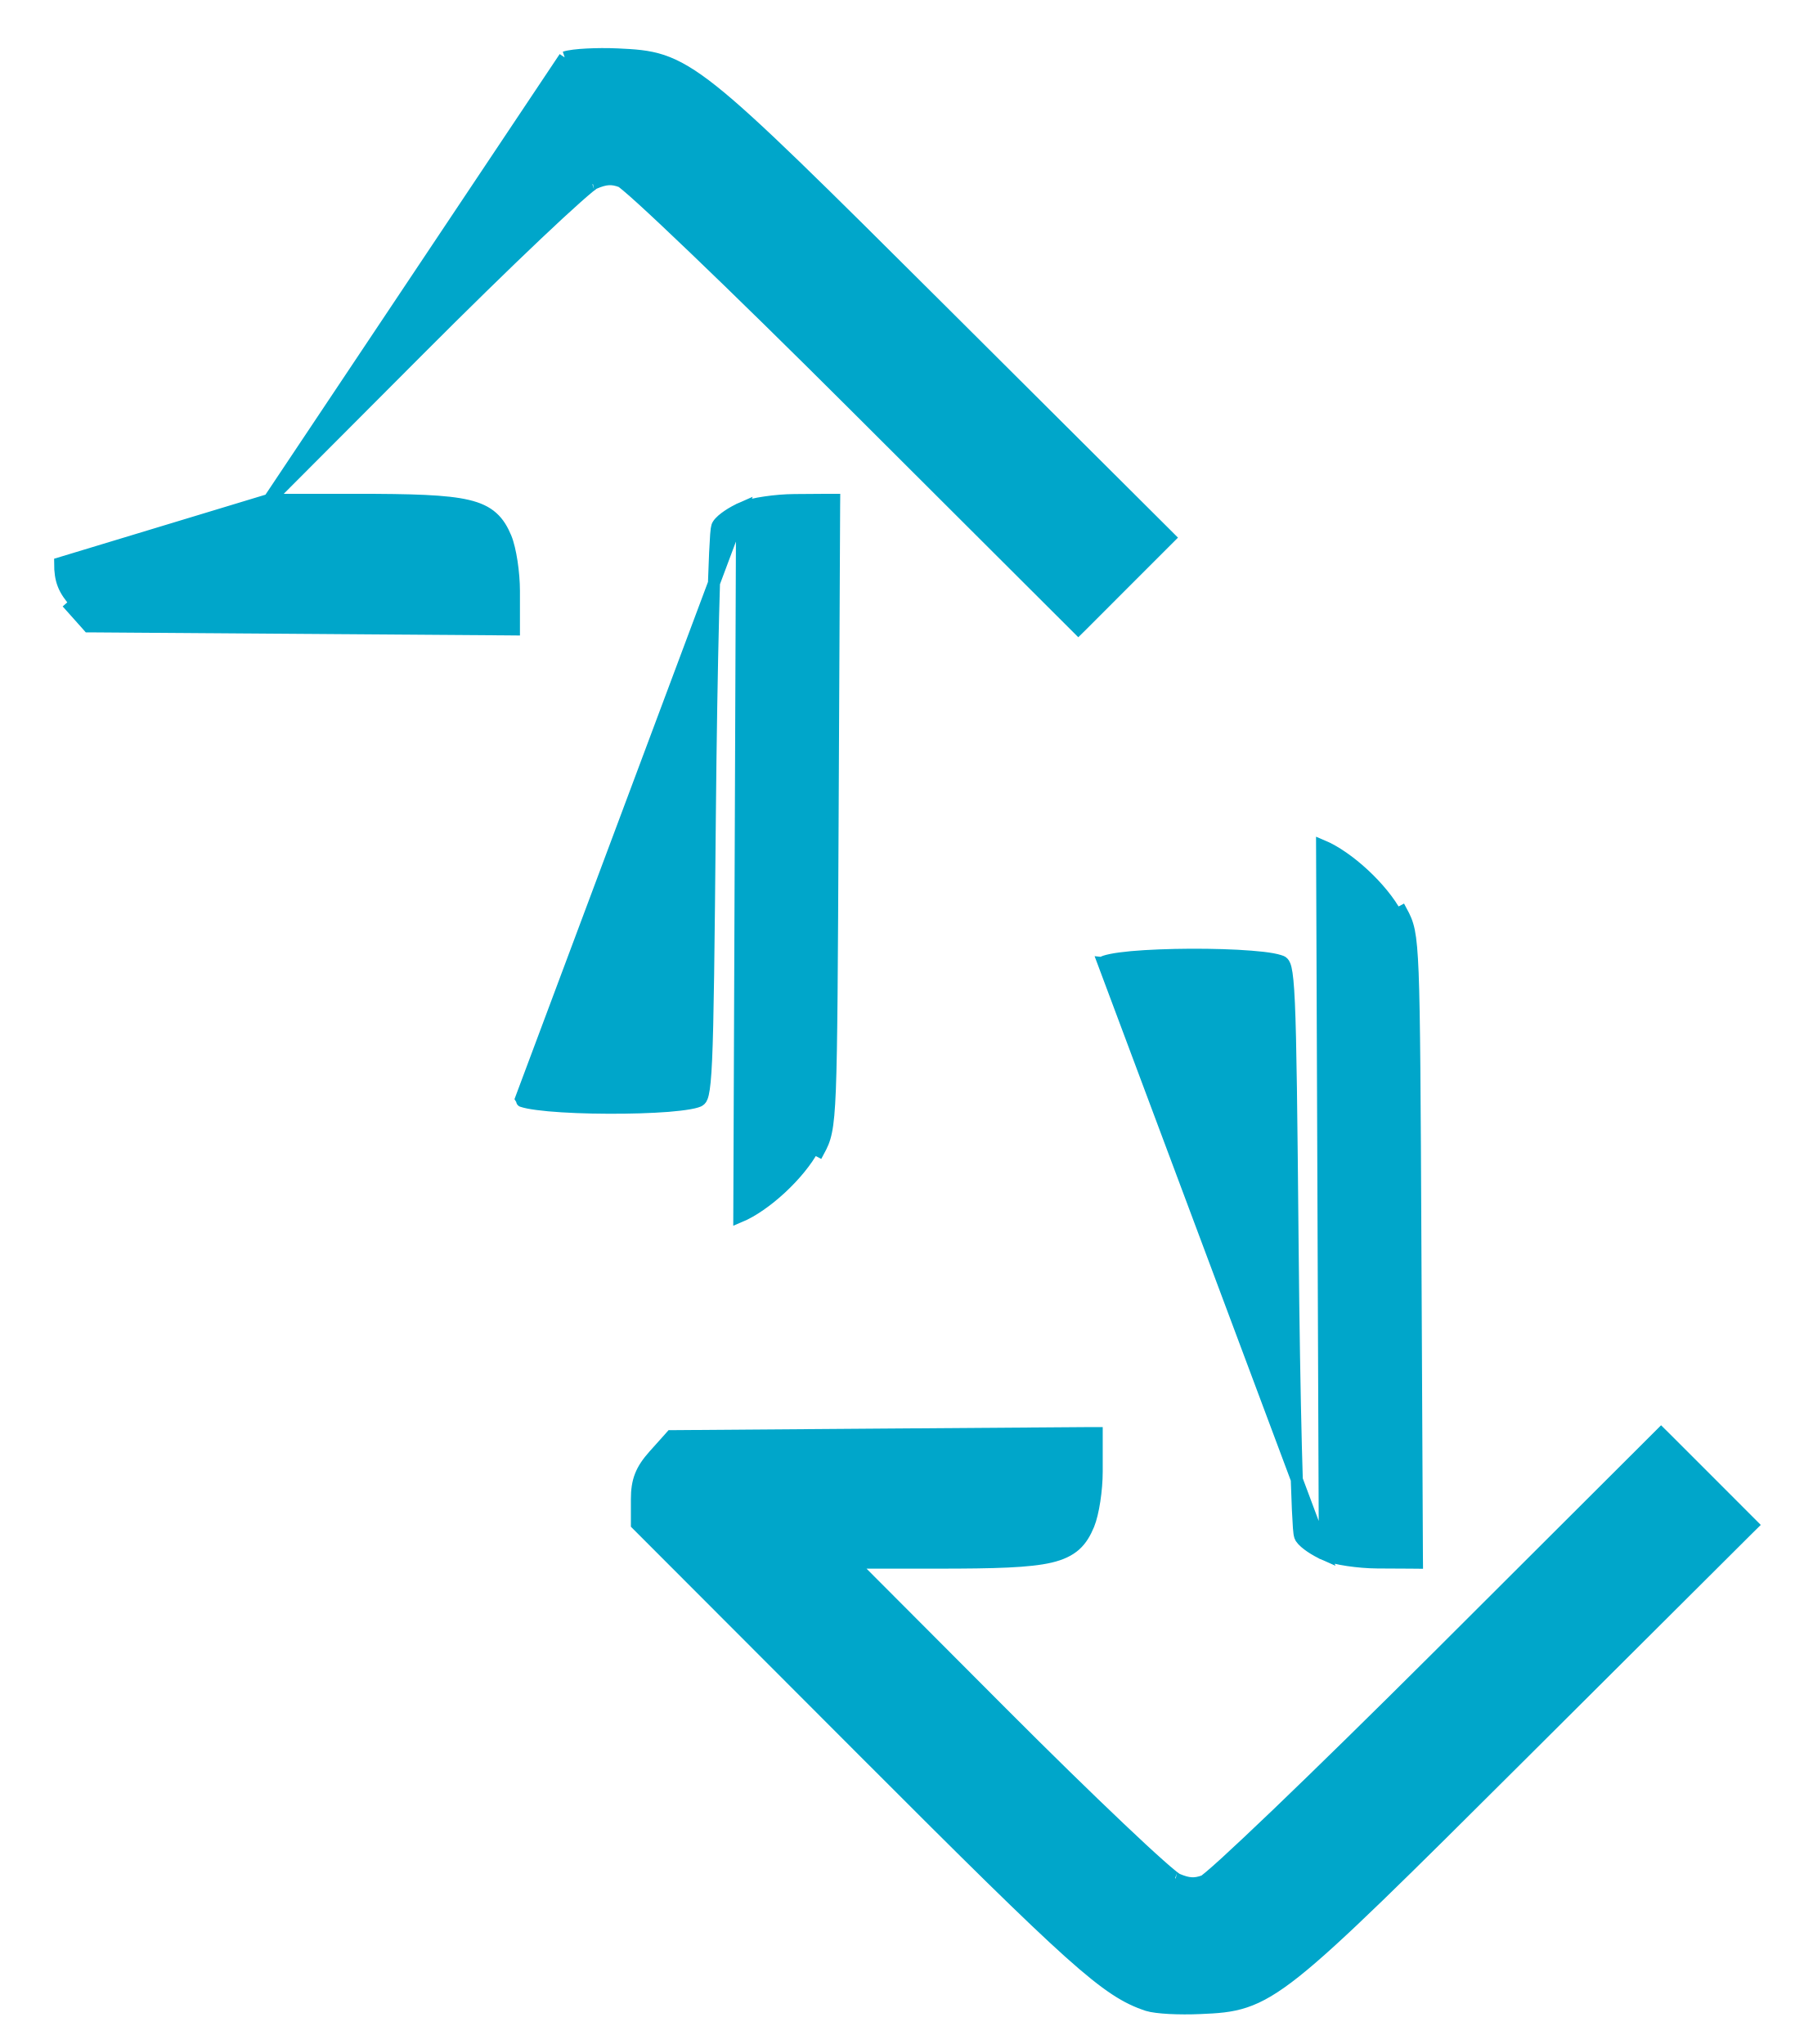
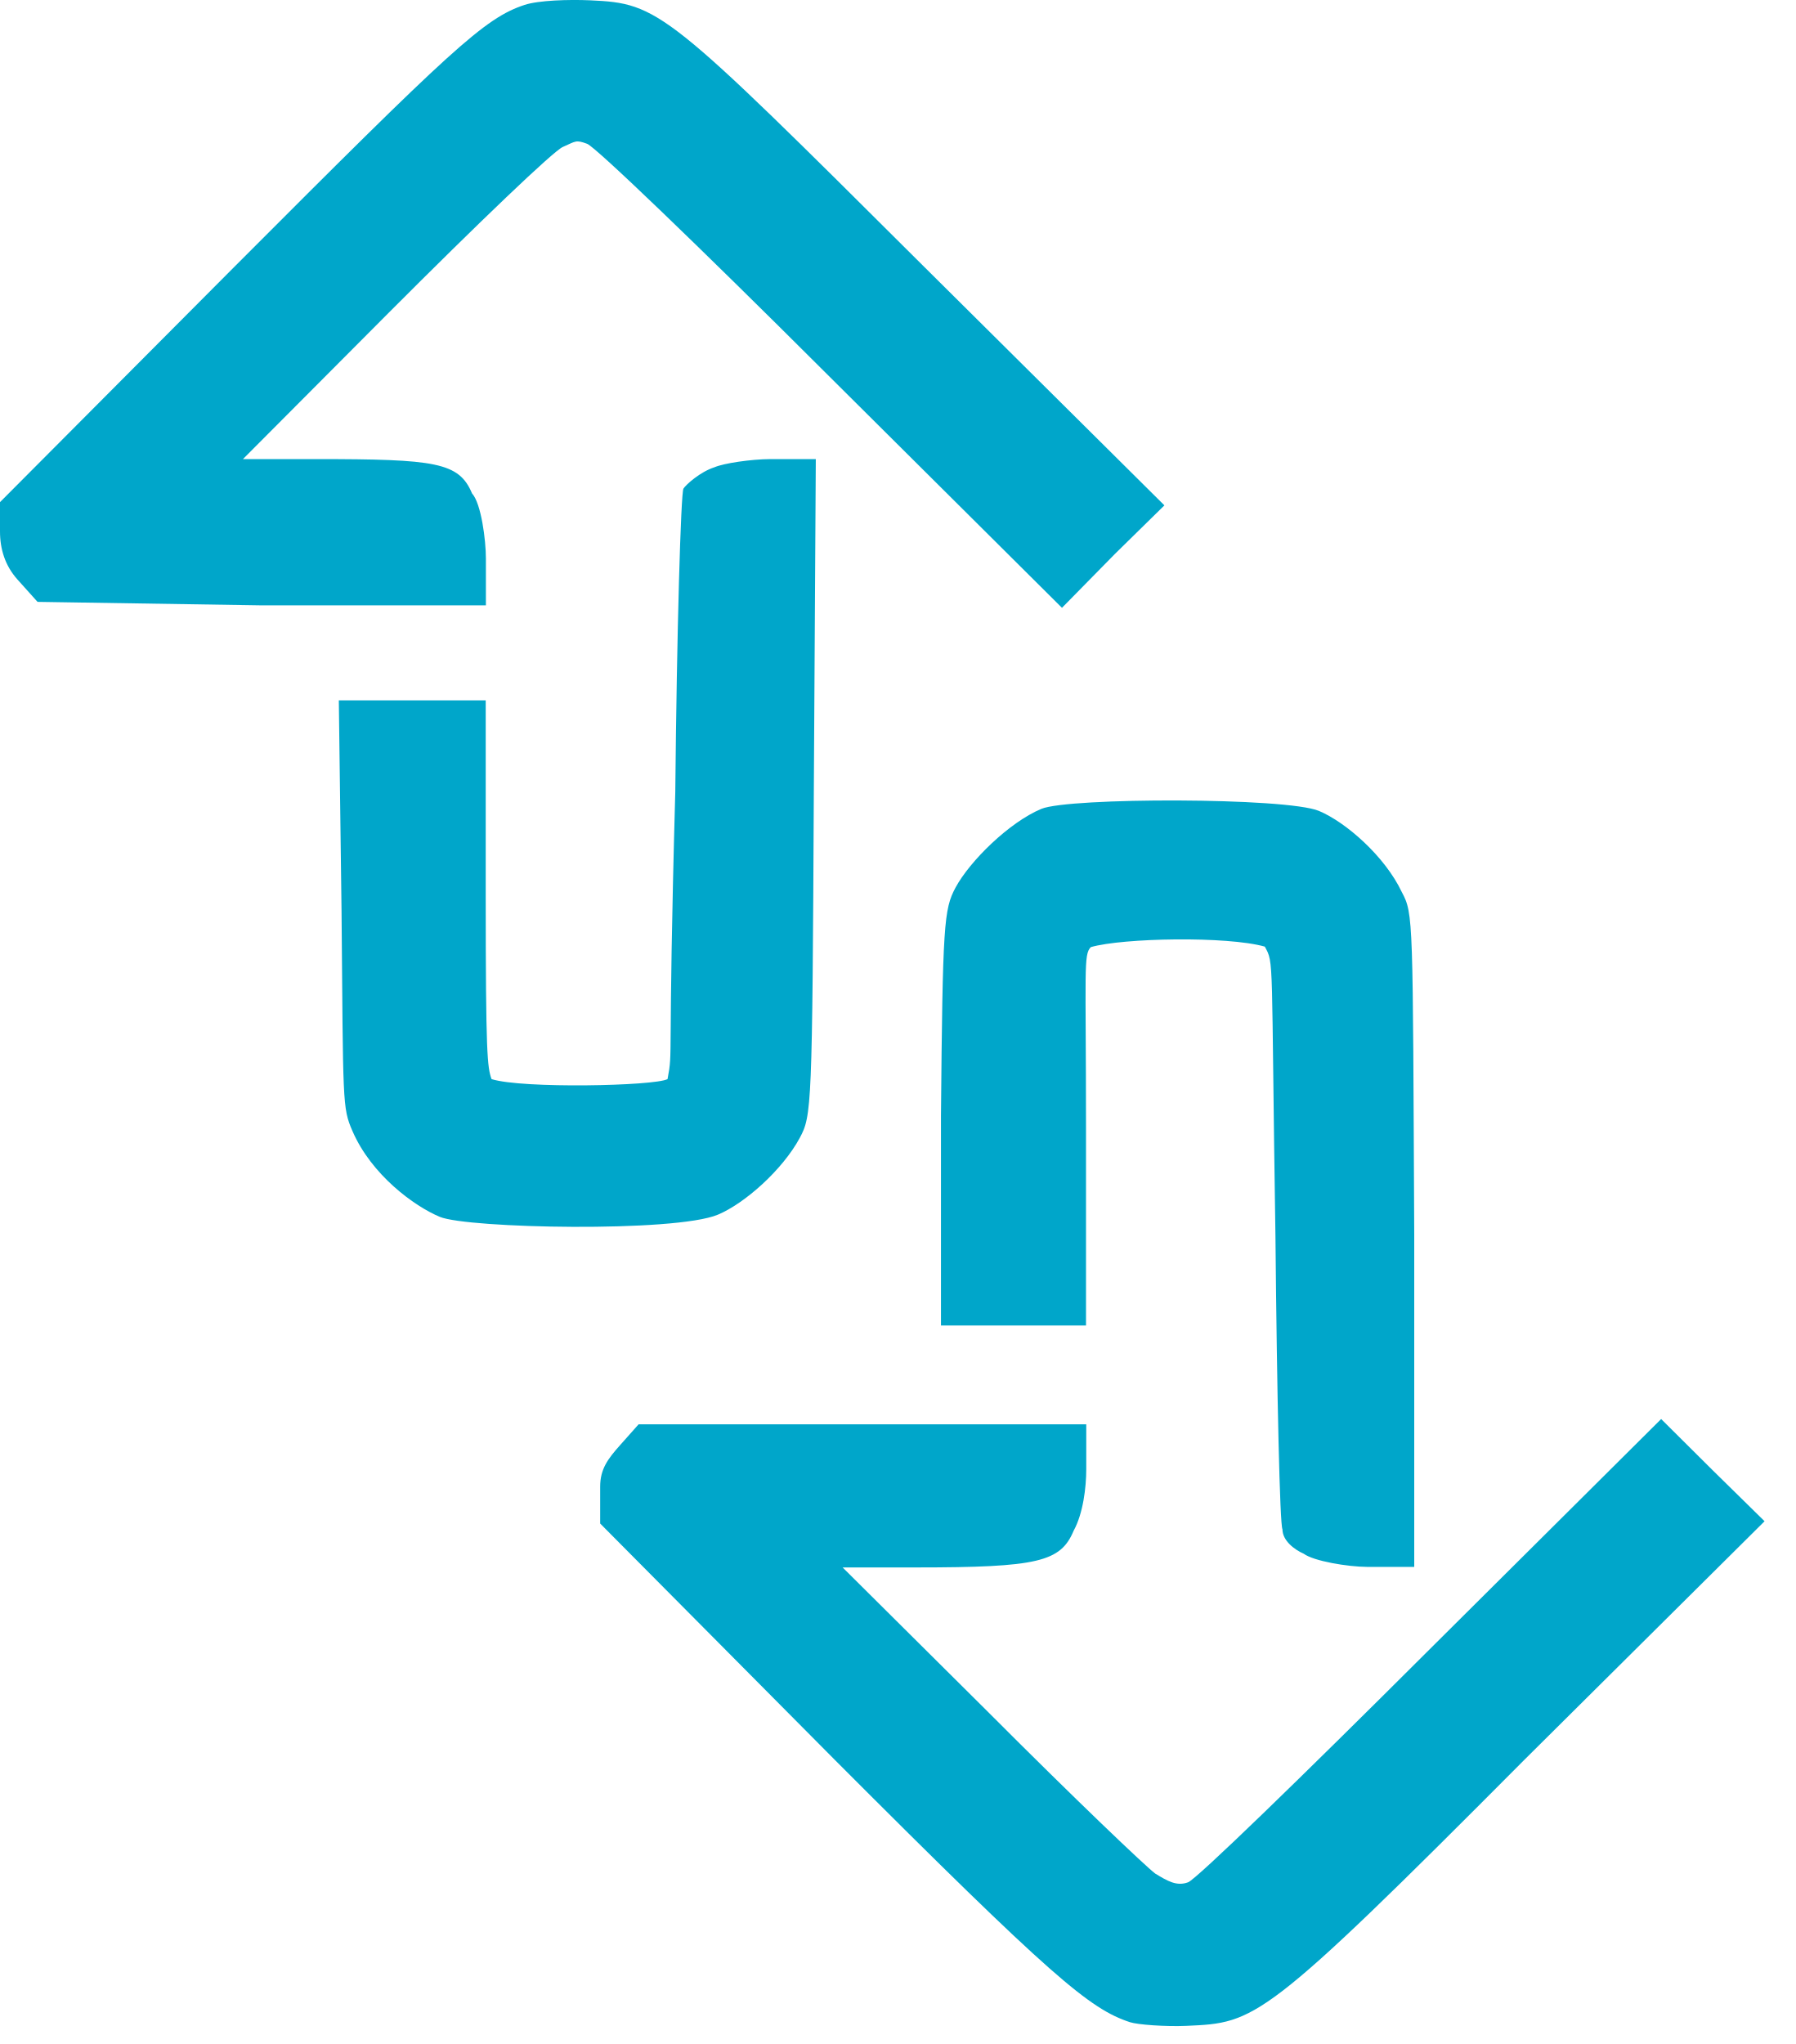
- <svg xmlns="http://www.w3.org/2000/svg" width="30" height="34" viewBox="0 0 30 34" fill="none">
-   <path d="M4.478 8.314H5.902C6.86 8.314 7.424 8.33 7.775 8.413C7.954 8.455 8.086 8.516 8.188 8.608C8.29 8.699 8.355 8.814 8.41 8.945C8.45 9.042 8.484 9.19 8.508 9.346C8.532 9.504 8.547 9.678 8.547 9.832V10.369V10.47L8.446 10.469L4.981 10.444L1.516 10.419L1.472 10.419L1.443 10.386L1.184 10.096L1.184 10.096L1.259 10.03C1.06 9.807 1 9.654 1 9.368L4.478 8.314ZM4.478 8.314L6.967 5.818C7.698 5.085 8.394 4.405 8.926 3.901C9.193 3.648 9.418 3.44 9.586 3.291C9.67 3.216 9.739 3.157 9.791 3.114C9.817 3.093 9.838 3.077 9.855 3.065C9.873 3.052 9.88 3.049 9.879 3.049C9.98 3.005 10.054 2.985 10.121 2.981C10.186 2.977 10.251 2.989 10.333 3.019C10.333 3.019 10.339 3.023 10.356 3.035C10.374 3.048 10.399 3.069 10.431 3.096C10.495 3.149 10.581 3.226 10.689 3.324C10.903 3.519 11.198 3.797 11.552 4.136C12.259 4.813 13.2 5.735 14.206 6.739L17.863 10.389L17.933 10.459L18.004 10.389L18.691 9.701L19.378 9.014L19.449 8.943L19.378 8.872L15.655 5.162C13.581 3.096 12.525 2.046 11.848 1.508C11.508 1.238 11.257 1.091 11.015 1.01C10.773 0.93 10.547 0.918 10.269 0.905L10.269 0.905C10.095 0.897 9.912 0.899 9.756 0.907C9.604 0.915 9.467 0.93 9.391 0.955M4.478 8.314L9.391 0.955M9.391 0.955C9.391 0.955 9.391 0.955 9.391 0.955L9.422 1.05L9.391 0.955ZM12.341 8.45L12.341 8.45C12.43 8.411 12.573 8.379 12.726 8.357C12.881 8.334 13.056 8.319 13.215 8.318H13.215L13.771 8.314L13.873 8.314L13.872 8.415L13.847 13.575C13.835 16.128 13.828 17.421 13.801 18.121C13.787 18.47 13.768 18.677 13.738 18.821C13.708 18.97 13.667 19.05 13.617 19.143C13.617 19.143 13.617 19.143 13.617 19.143L13.529 19.096C13.293 19.536 12.73 20.058 12.295 20.239L12.341 8.45ZM12.341 8.45C12.259 8.486 12.175 8.532 12.106 8.579C12.041 8.623 11.975 8.676 11.942 8.728L11.942 8.728C11.93 8.746 11.926 8.766 11.925 8.772L11.925 8.773C11.922 8.782 11.921 8.794 11.919 8.805C11.916 8.828 11.913 8.858 11.91 8.894C11.905 8.966 11.899 9.067 11.893 9.193C11.881 9.446 11.87 9.803 11.859 10.239C11.837 11.109 11.817 12.293 11.805 13.581C11.784 15.834 11.771 17.003 11.743 17.624C11.729 17.936 11.711 18.102 11.689 18.196C11.678 18.242 11.667 18.265 11.659 18.278C11.652 18.289 11.645 18.296 11.629 18.307L11.629 18.307C11.627 18.309 11.614 18.317 11.583 18.326C11.554 18.335 11.516 18.344 11.47 18.352C11.376 18.369 11.254 18.383 11.112 18.395C10.828 18.417 10.469 18.428 10.112 18.426C9.755 18.425 9.401 18.411 9.125 18.386C8.987 18.373 8.871 18.358 8.785 18.341C8.741 18.332 8.708 18.323 8.684 18.315C8.664 18.307 8.656 18.303 8.656 18.302L12.341 8.45Z" fill="#00A6CA" stroke="#00A6CA" stroke-width="0.2" />
-   <path d="M19.083 33.353C18.739 33.239 18.436 33.06 17.784 32.476C17.133 31.892 16.124 30.895 14.367 29.135L10.621 25.383L10.592 25.354V25.313V24.94C10.592 24.79 10.608 24.666 10.654 24.549C10.7 24.431 10.773 24.327 10.876 24.211C10.876 24.211 10.876 24.211 10.876 24.211L11.135 23.922L11.164 23.889L11.209 23.889L14.674 23.863L18.139 23.838L18.239 23.838V23.939V24.476C18.239 24.63 18.224 24.804 18.2 24.962C18.176 25.118 18.142 25.265 18.102 25.362C18.047 25.494 17.983 25.608 17.881 25.7C17.778 25.791 17.646 25.853 17.467 25.895C17.116 25.977 16.552 25.993 15.594 25.993H14.17L16.659 28.489C17.39 29.222 18.086 29.902 18.619 30.407C18.885 30.66 19.11 30.868 19.278 31.017C19.362 31.092 19.431 31.151 19.483 31.193C19.509 31.214 19.53 31.231 19.547 31.242C19.565 31.255 19.572 31.259 19.571 31.259C19.672 31.302 19.746 31.323 19.813 31.326C19.878 31.33 19.943 31.319 20.025 31.289C20.025 31.289 20.032 31.285 20.048 31.273C20.066 31.259 20.091 31.239 20.123 31.212C20.187 31.158 20.274 31.082 20.381 30.984C20.595 30.788 20.89 30.511 21.244 30.172C21.951 29.494 22.892 28.572 23.898 27.569L27.555 23.919L27.625 23.849L27.696 23.919L28.383 24.606L29.07 25.294L29.141 25.365L29.07 25.435L25.347 29.145C23.273 31.212 22.217 32.262 21.54 32.8C21.2 33.07 20.949 33.217 20.707 33.297C20.465 33.378 20.239 33.39 19.961 33.402L19.961 33.402C19.787 33.41 19.604 33.409 19.448 33.401C19.297 33.393 19.159 33.377 19.083 33.353ZM19.083 33.353L19.115 33.258L19.083 33.353C19.083 33.353 19.083 33.353 19.083 33.353ZM22.033 25.858L22.033 25.858C22.122 25.896 22.265 25.928 22.418 25.951C22.573 25.974 22.748 25.989 22.907 25.99H22.907L23.464 25.993L23.565 25.994L23.564 25.893L23.539 20.732C23.527 18.18 23.52 16.886 23.493 16.187C23.479 15.838 23.46 15.631 23.431 15.487C23.4 15.338 23.359 15.258 23.309 15.165C23.309 15.165 23.309 15.165 23.309 15.165L23.221 15.212C22.986 14.772 22.422 14.25 21.987 14.068L22.033 25.858ZM22.033 25.858C21.951 25.822 21.867 25.775 21.798 25.728C21.733 25.684 21.668 25.631 21.634 25.58L21.634 25.58C21.623 25.562 21.618 25.541 21.617 25.536L21.617 25.535C21.615 25.525 21.613 25.514 21.611 25.503C21.608 25.48 21.605 25.45 21.602 25.414C21.597 25.342 21.591 25.241 21.585 25.114C21.574 24.862 21.562 24.504 21.551 24.069C21.529 23.198 21.509 22.014 21.497 20.727C21.476 18.474 21.463 17.305 21.435 16.684C21.421 16.371 21.403 16.205 21.381 16.111C21.37 16.065 21.359 16.043 21.351 16.03C21.344 16.019 21.337 16.011 21.322 16L21.322 16C21.319 15.998 21.306 15.991 21.275 15.982C21.246 15.973 21.209 15.964 21.162 15.955C21.069 15.938 20.947 15.924 20.804 15.913C20.52 15.89 20.162 15.88 19.804 15.881C19.447 15.883 19.093 15.896 18.817 15.921C18.679 15.934 18.563 15.949 18.477 15.967C18.433 15.976 18.4 15.985 18.376 15.993C18.356 16 18.349 16.005 18.348 16.005L22.033 25.858Z" fill="#00A6CA" stroke="#00A6CA" stroke-width="0.2" />
+ <svg xmlns="http://www.w3.org/2000/svg" width="29" height="33" viewBox="0 0 29 33" fill="none">
+   <path fill-rule="evenodd" clip-rule="evenodd" d="M8.471 0.079C7.82 0.293 7.296 0.79 3.781 4.311L0 8.107V8.579C0 8.866 0.082 9.132 0.281 9.355L0.606 9.717L4.195 9.773H7.846V9.017C7.846 8.722 7.77 8.127 7.622 7.966C7.411 7.463 7.035 7.412 5.11 7.412H3.923L6.274 5.052C7.737 3.586 8.938 2.437 9.087 2.373C9.299 2.28 9.296 2.253 9.481 2.322C9.618 2.373 11.289 3.98 13.3 5.987L17.148 9.813L18.005 8.941L18.802 8.159L14.896 4.281C10.742 0.143 10.644 0.056 9.527 0.005C9.185 -0.01 8.695 0.005 8.471 0.079ZM11.536 7.544C11.306 7.618 11.078 7.823 11.036 7.888C10.994 7.954 10.928 10.208 10.904 12.783C10.779 17.303 10.873 16.921 10.779 17.422C10.566 17.534 8.432 17.578 7.937 17.422C7.869 17.228 7.843 17.035 7.843 14.461V11.307H6.723H5.471L5.515 14.712C5.542 17.814 5.526 17.882 5.691 18.26C5.997 18.968 6.689 19.474 7.102 19.646C7.547 19.832 10.895 19.901 11.591 19.611C12.026 19.429 12.637 18.886 12.915 18.369C13.106 18.012 13.117 17.89 13.141 12.783L13.173 7.412H12.434C12.128 7.414 11.689 7.478 11.536 7.544Z" fill="#00A6CA" />
+   <path fill-rule="evenodd" clip-rule="evenodd" d="M18.246 32.648C17.596 32.434 16.998 31.937 13.483 28.416L9.691 24.597V24.003C9.691 23.716 9.816 23.552 10.015 23.329L10.312 22.995H13.855H17.54V23.72C17.54 24.016 17.489 24.435 17.337 24.712C17.126 25.216 16.763 25.306 14.79 25.306H13.606L15.938 27.623C17.401 29.089 18.489 30.123 18.653 30.248C18.852 30.369 19 30.458 19.185 30.389C19.321 30.338 21.014 28.694 23.025 26.687L26.823 22.91L27.661 23.743L28.493 24.56L24.616 28.41C20.384 32.664 20.276 32.656 19.159 32.707C18.817 32.722 18.368 32.688 18.246 32.648ZM21.052 25.085C20.9 25.018 20.708 24.873 20.708 24.689C20.666 24.623 20.619 22.537 20.595 19.962C20.524 15.388 20.575 15.564 20.423 15.283C19.817 15.111 18.13 15.142 17.614 15.291C17.493 15.412 17.536 15.638 17.536 18.212V21.4H16.345H15.194V18.019C15.221 14.917 15.242 14.68 15.428 14.332C15.659 13.902 16.296 13.276 16.815 13.059C17.259 12.873 20.774 12.873 21.297 13.092C21.732 13.274 22.363 13.826 22.635 14.402C22.826 14.759 22.811 14.819 22.836 19.927V25.297H22.069C21.763 25.295 21.216 25.205 21.052 25.085Z" fill="#00A6CA" />
</svg>
